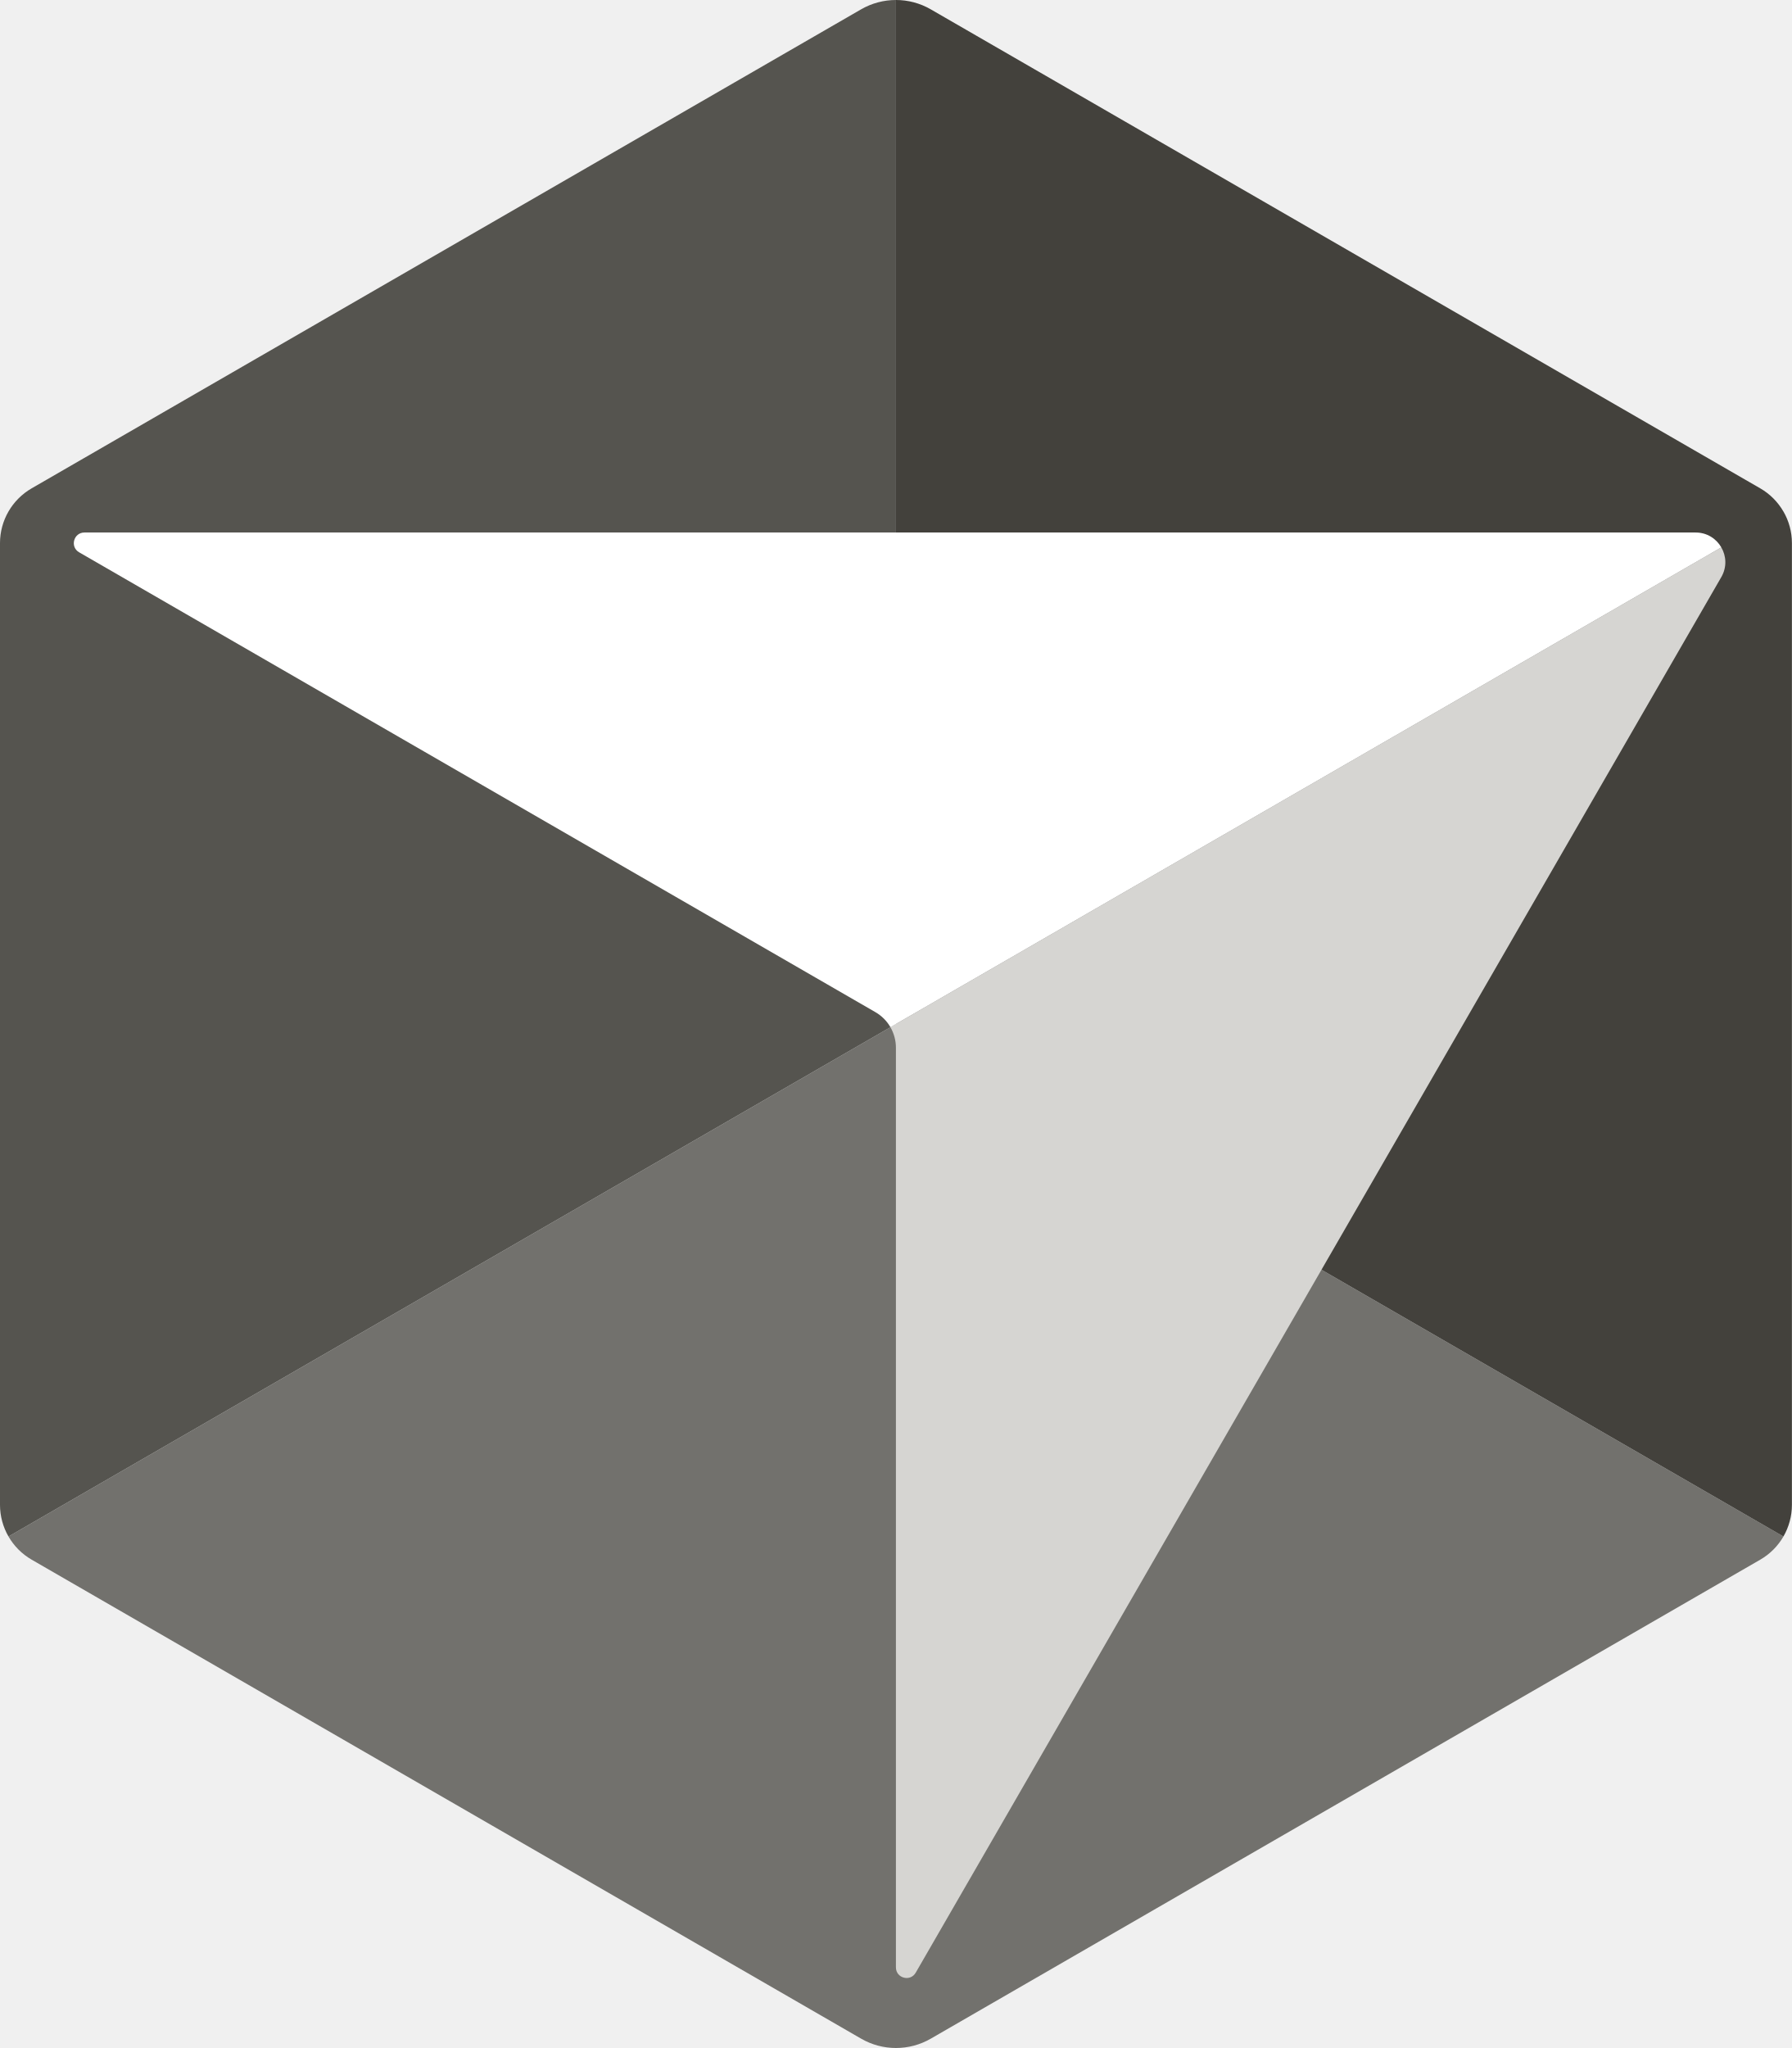
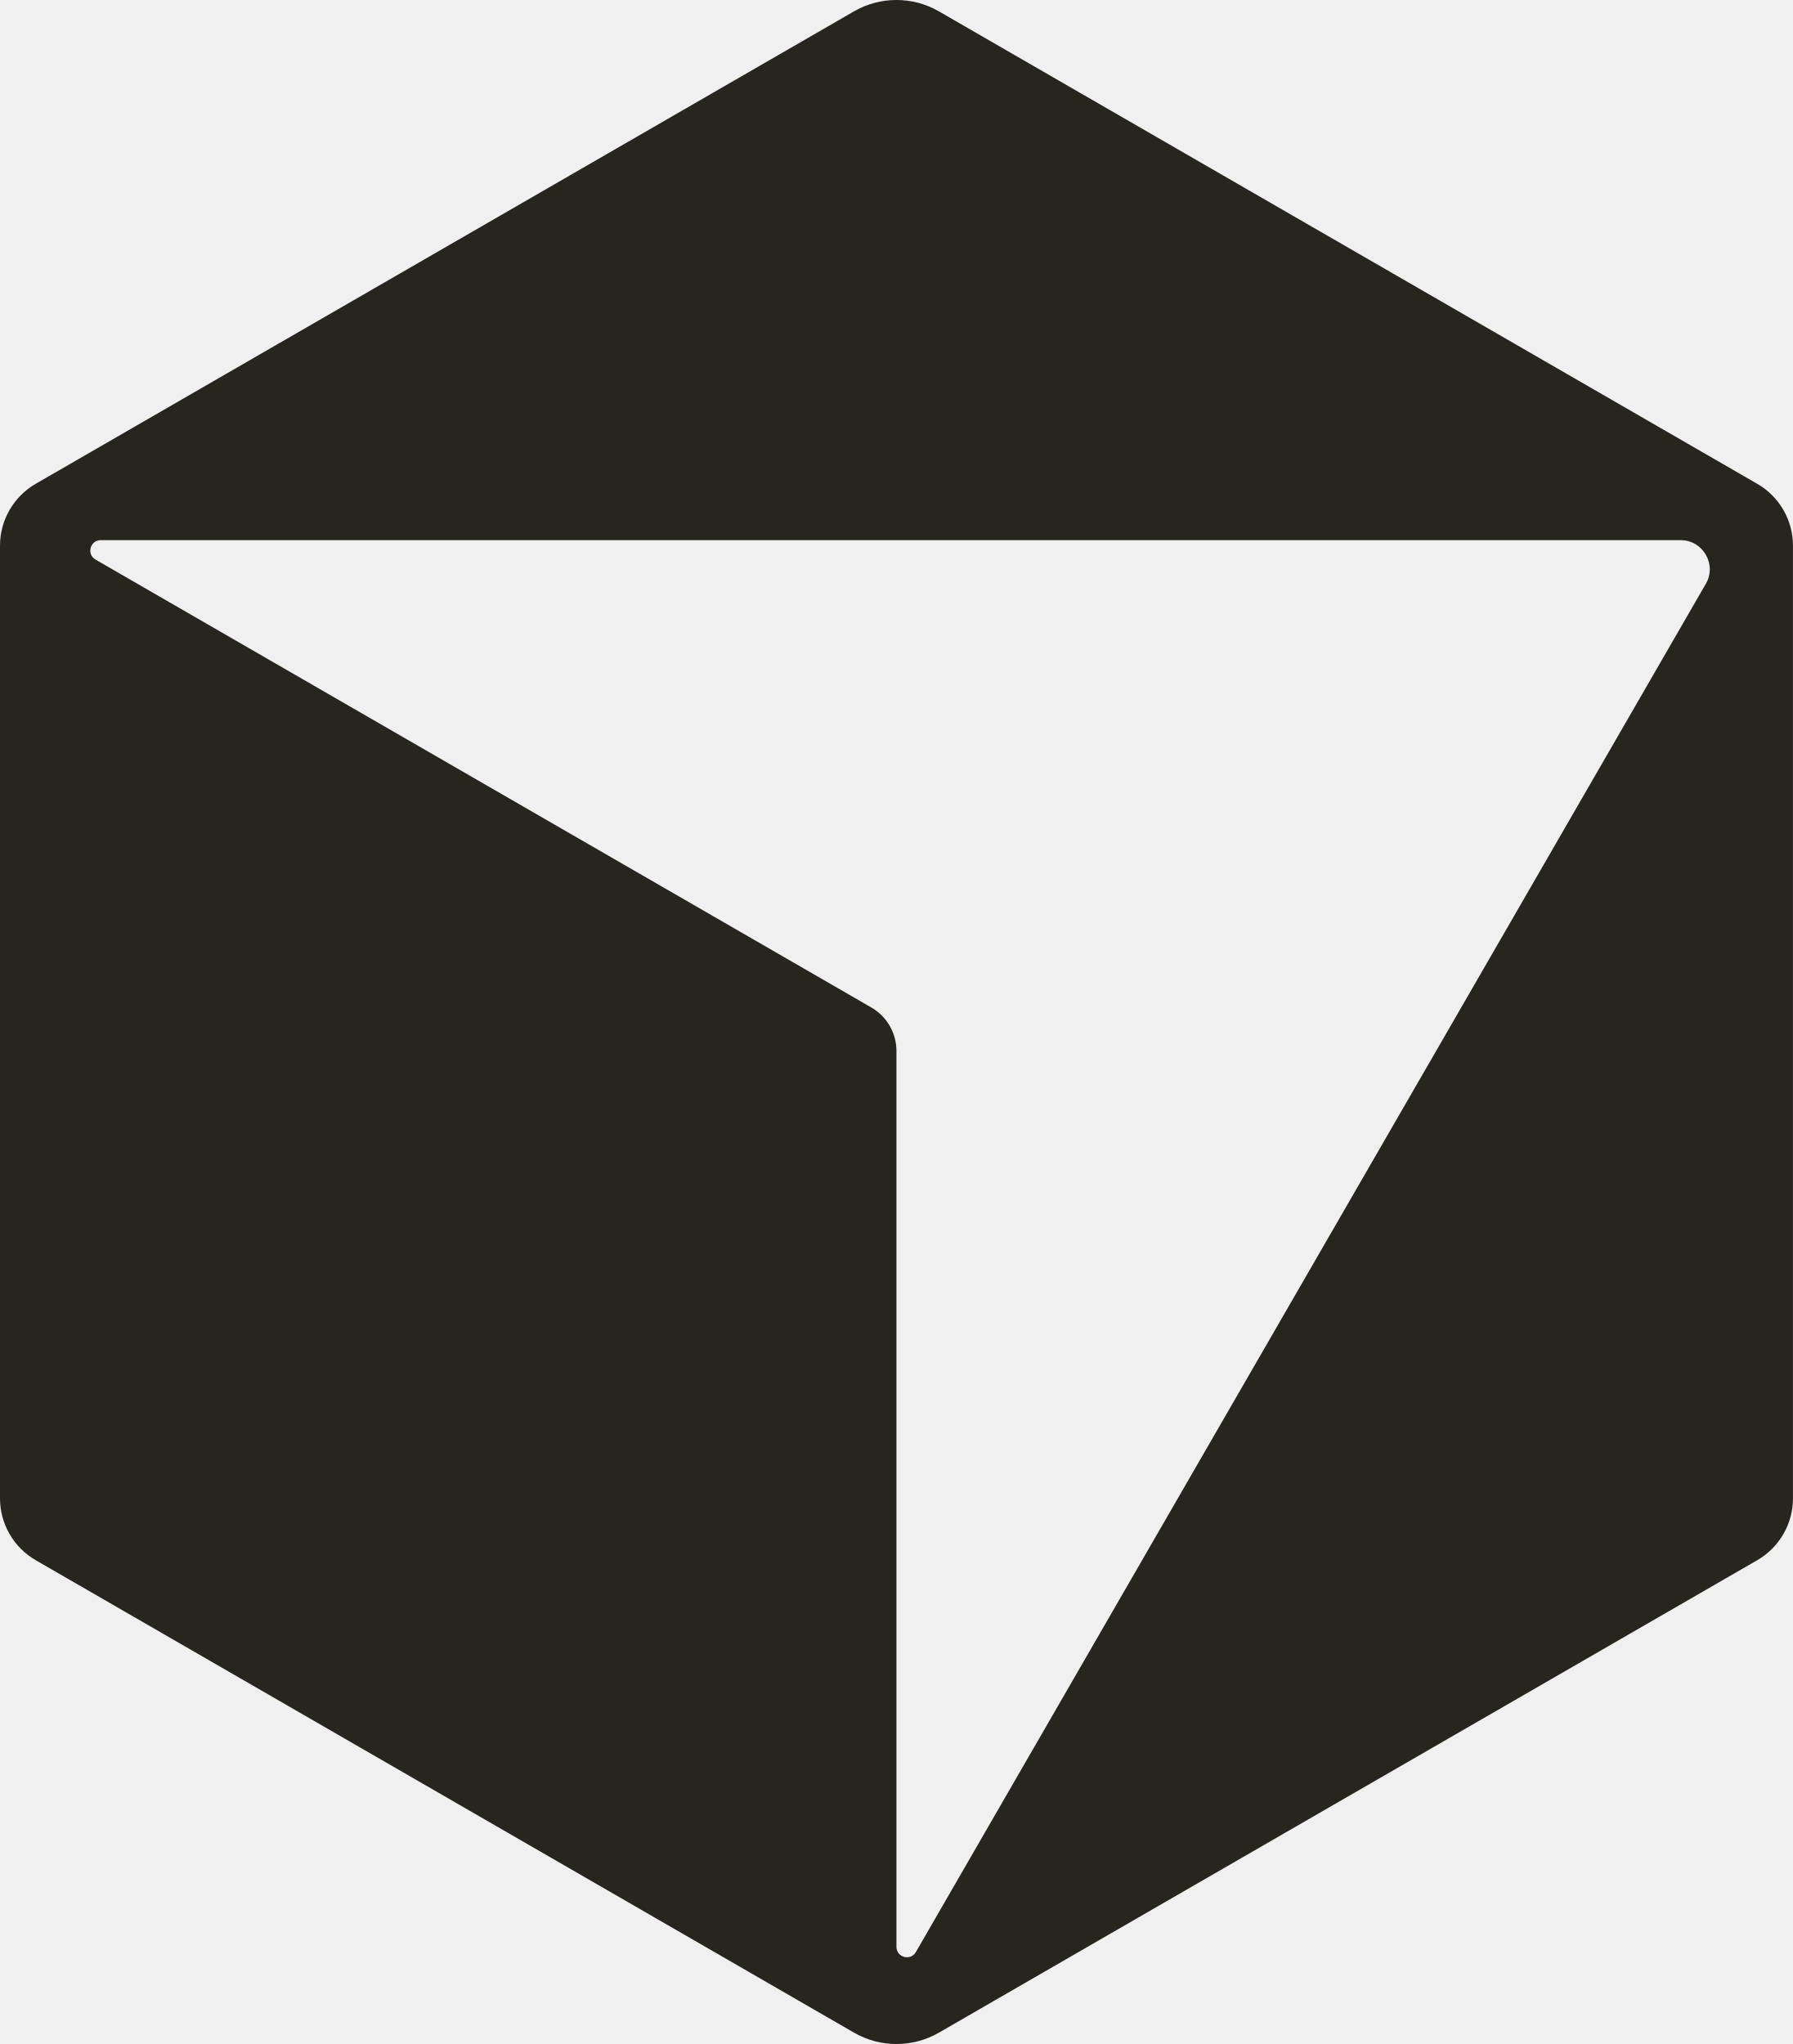
- <svg xmlns="http://www.w3.org/2000/svg" id="Ebene_1" version="1.1" viewBox="0 0 466.73 533.32">
+ <svg xmlns="http://www.w3.org/2000/svg" id="Ebene_1" version="1.1" viewBox="0 0 466.73 532.09">
  <defs>
    <style>
      .st0 {
-         fill: #72716d;
-       }
- 
-       .st1 {
-         fill: #55544f;
-       }
- 
-       .st2 {
-         fill: #fff;
-       }
- 
-       .st3 {
-         fill: #43413c;
-       }
- 
-       .st4 {
-         fill: #d6d5d2;
+         fill: #26251e;
      }
    </style>
  </defs>
-   <path class="st0" d="M233.37,266.66l231.16,133.46c-1.42,2.46-3.48,4.56-6.03,6.03l-216.06,124.74c-5.61,3.24-12.53,3.24-18.14,0L8.24,406.15c-2.55-1.47-4.61-3.57-6.03-6.03l231.16-133.46h0Z" />
-   <path class="st1" d="M233.37,0v266.66L2.21,400.12c-1.42-2.46-2.21-5.3-2.21-8.24v-250.44c0-5.89,3.14-11.32,8.24-14.27L224.29,2.43c2.81-1.62,5.94-2.43,9.07-2.43h.01Z" />
-   <path class="st3" d="M464.52,133.2c-1.42-2.46-3.48-4.56-6.03-6.03L242.43,2.43c-2.8-1.62-5.93-2.43-9.06-2.43v266.66l231.16,133.46c1.42-2.46,2.21-5.3,2.21-8.24v-250.44c0-2.95-.78-5.77-2.21-8.24h-.01Z" />
-   <path class="st4" d="M448.35,142.54c1.31,2.26,1.49,5.16,0,7.74l-209.83,363.42c-1.41,2.46-5.16,1.45-5.16-1.38v-239.48c0-1.91-.51-3.75-1.44-5.36l216.42-124.95h.01Z" />
-   <path class="st2" d="M448.35,142.54l-216.42,124.95c-.92-1.6-2.26-2.96-3.92-3.92L20.62,143.83c-2.46-1.41-1.45-5.16,1.38-5.16h419.65c2.98,0,5.4,1.61,6.7,3.87Z" />
+   <path class="st0" d="M457.43,125.94L244.42,2.96c-6.84-3.95-15.28-3.95-22.12,0L9.3,125.94c-5.75,3.32-9.3,9.46-9.3,16.11v247.99c0,6.65,3.55,12.79,9.3,16.11l213.01,122.98c6.84,3.95,15.28,3.95,22.12,0l213.01-122.98c5.75-3.32,9.3-9.46,9.3-16.11v-247.99c0-6.65-3.55-12.79-9.3-16.11h-.01ZM444.05,151.99l-205.63,356.16c-1.39,2.4-5.06,1.42-5.06-1.36v-233.21c0-4.66-2.49-8.97-6.53-11.31L24.87,145.67c-2.4-1.39-1.42-5.06,1.36-5.06h411.26c5.84,0,9.49,6.33,6.57,11.39h-.01Z" />
</svg>
